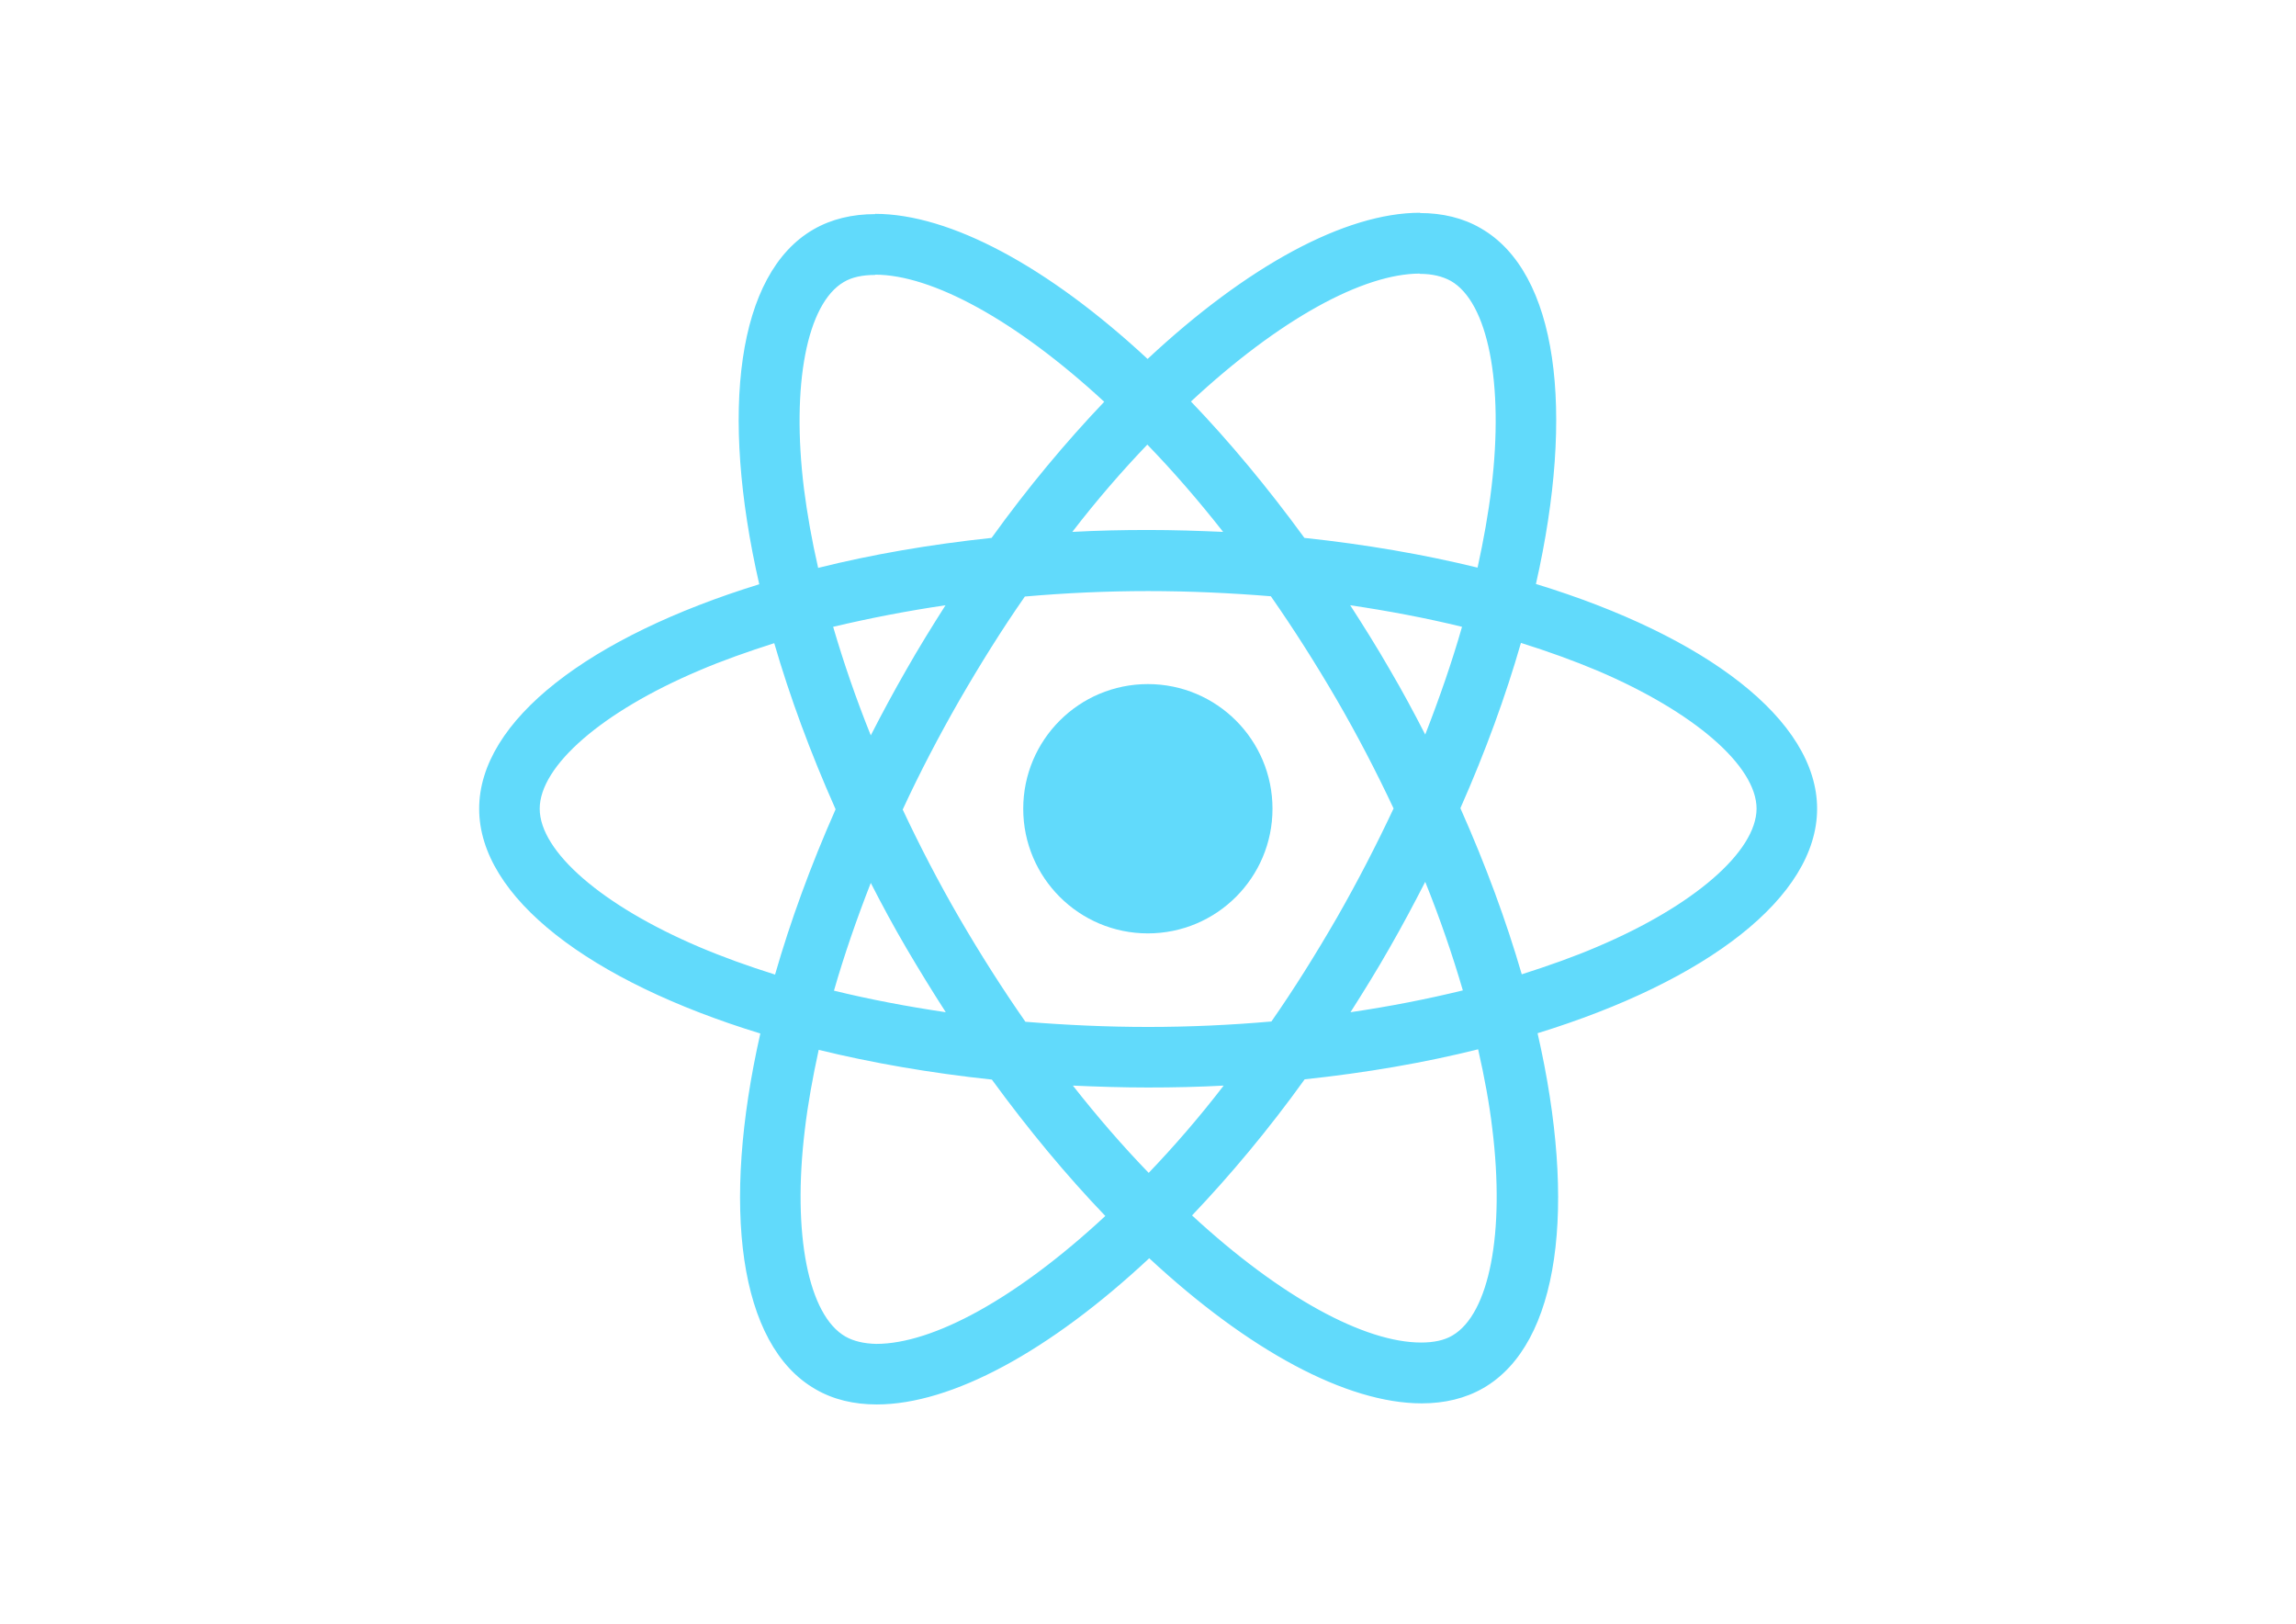
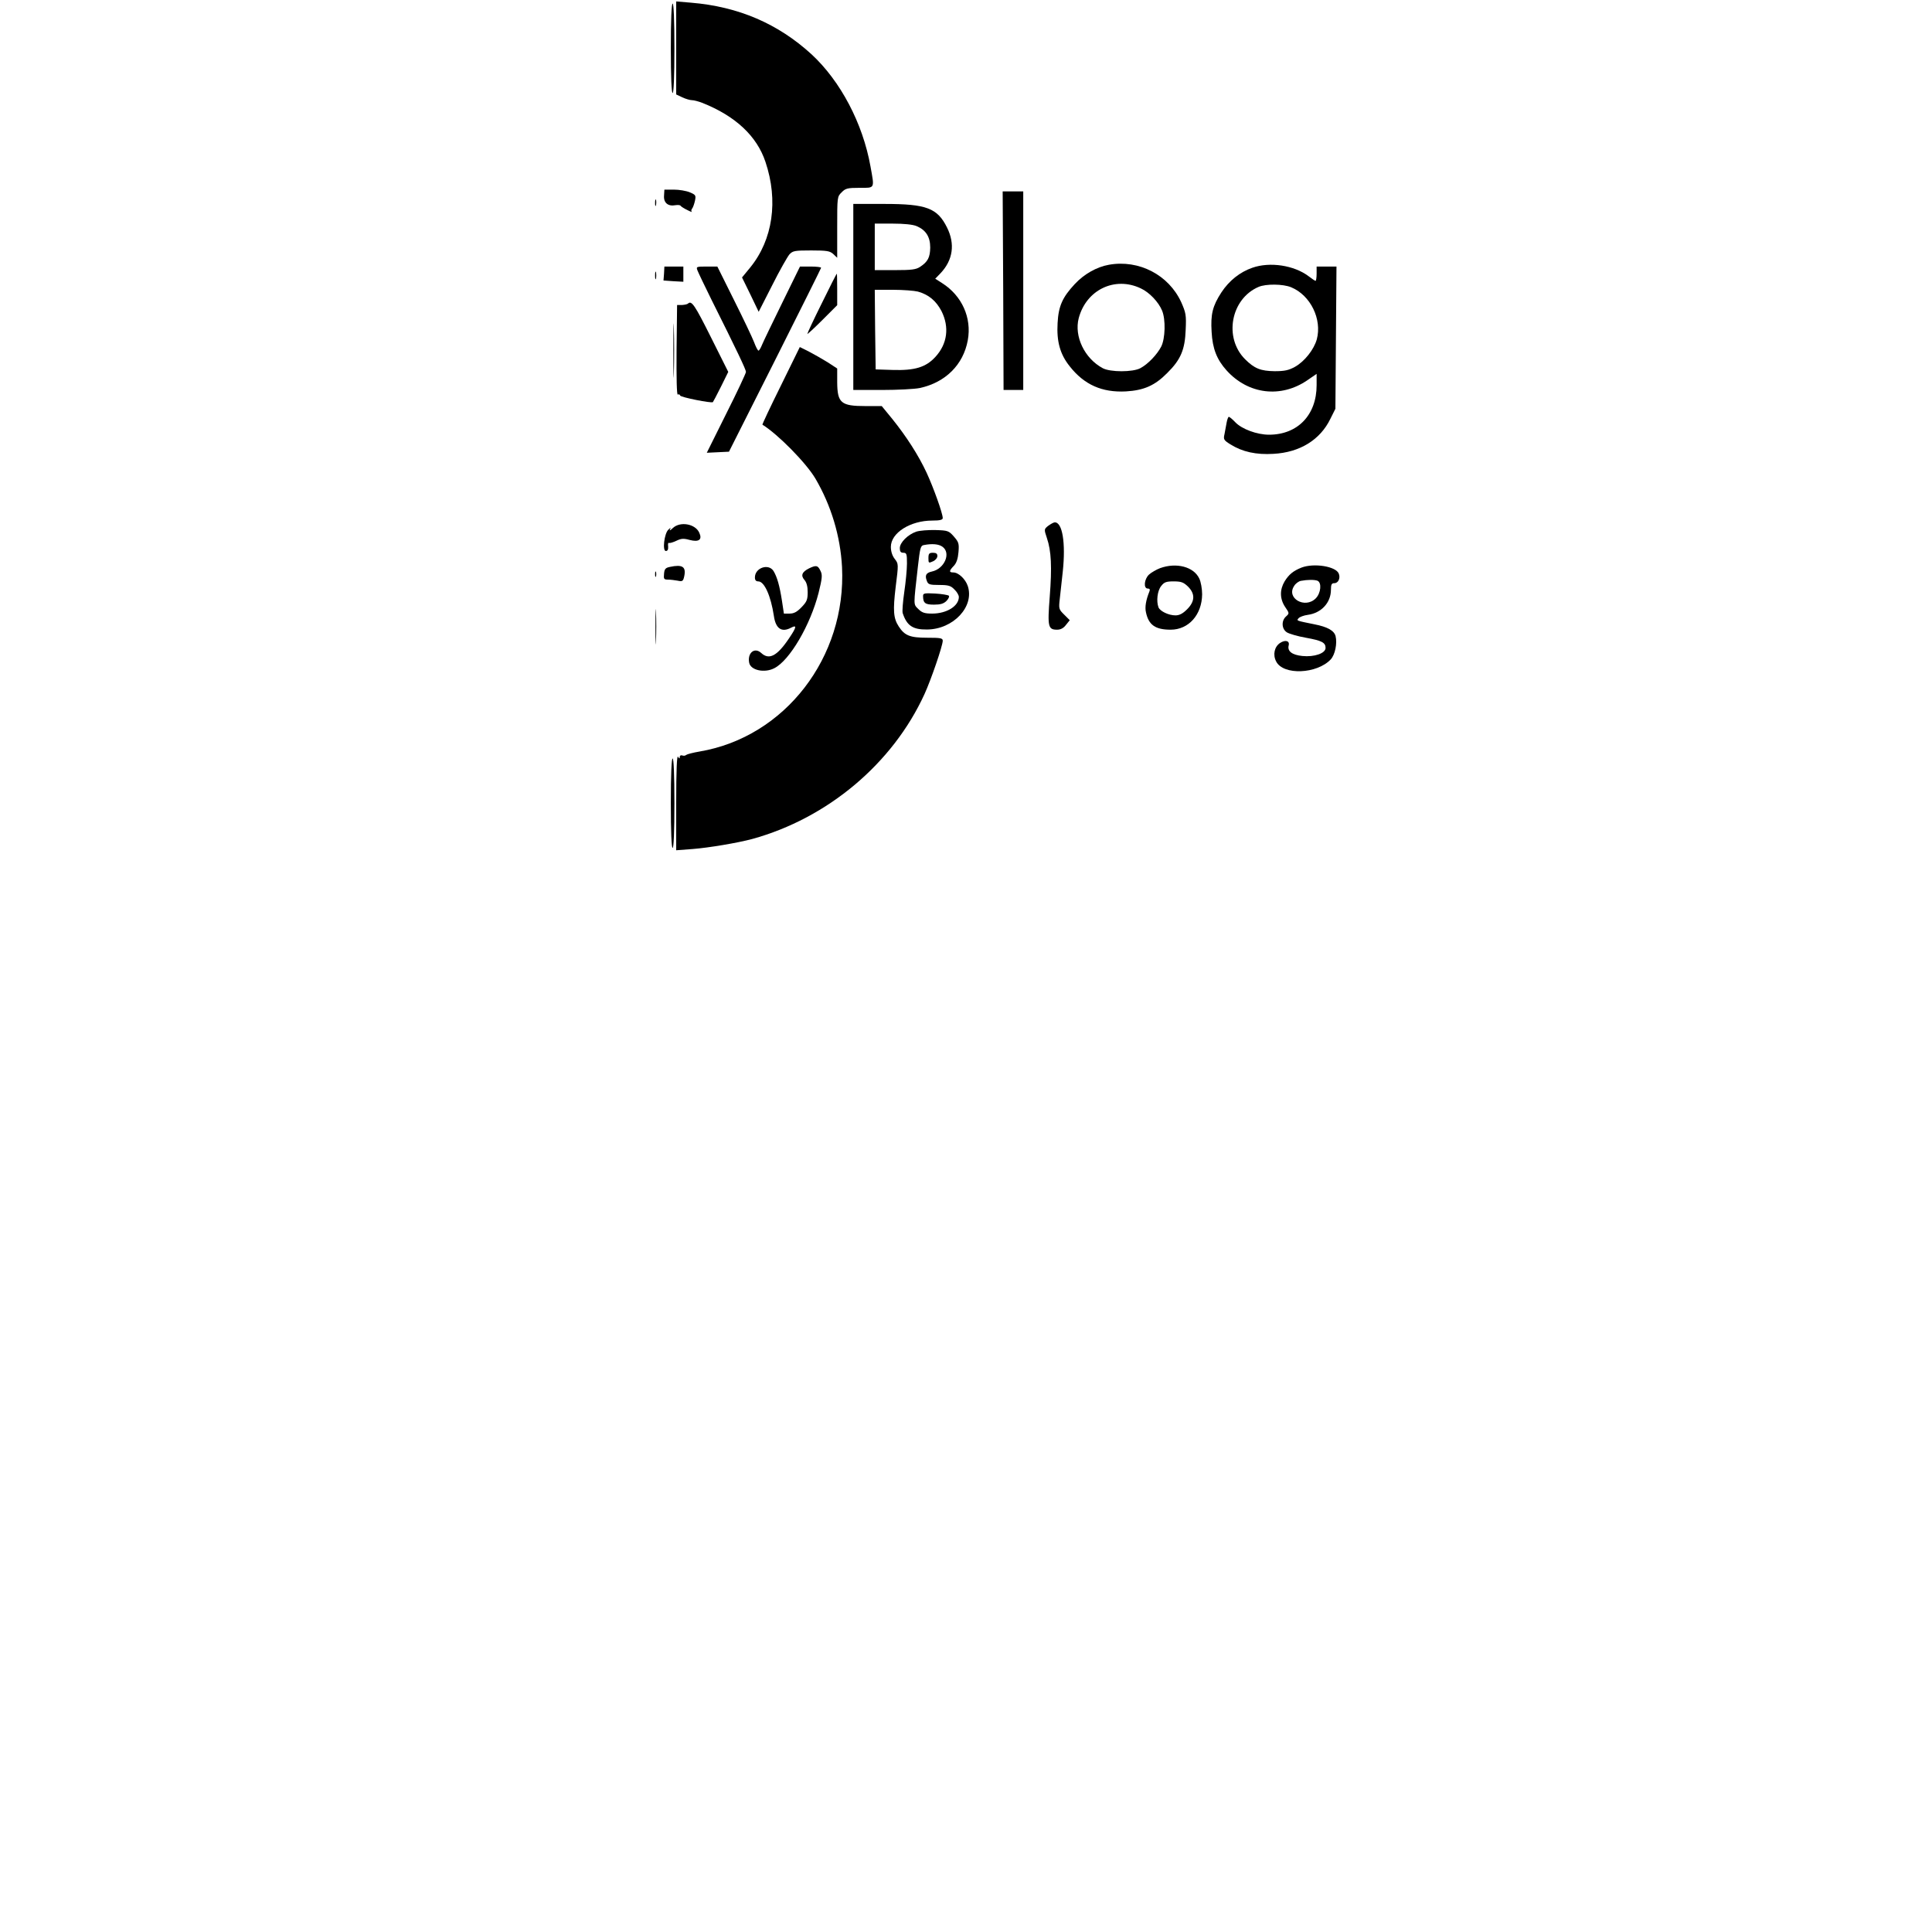
- <svg xmlns="http://www.w3.org/2000/svg" viewBox="0 0 841.9 595.3">
-   <g fill="#61DAFB">
-     <path d="M666.3 296.5c0-32.5-40.7-63.3-103.1-82.4 14.4-63.6 8-114.2-20.2-130.4-6.5-3.8-14.1-5.6-22.4-5.6v22.3c4.6 0 8.3.9 11.4 2.6 13.6 7.8 19.5 37.5 14.9 75.7-1.1 9.4-2.9 19.3-5.1 29.4-19.6-4.8-41-8.5-63.5-10.9-13.5-18.5-27.5-35.3-41.6-50 32.6-30.3 63.2-46.9 84-46.9V78c-27.5 0-63.5 19.6-99.9 53.6-36.4-33.8-72.4-53.2-99.9-53.2v22.3c20.7 0 51.4 16.5 84 46.6-14 14.7-28 31.4-41.3 49.9-22.6 2.4-44 6.1-63.6 11-2.3-10-4-19.7-5.2-29-4.7-38.2 1.1-67.9 14.6-75.8 3-1.8 6.9-2.6 11.5-2.6V78.5c-8.4 0-16 1.8-22.6 5.6-28.1 16.2-34.4 66.7-19.9 130.1-62.2 19.2-102.7 49.9-102.7 82.3 0 32.5 40.7 63.3 103.1 82.4-14.4 63.6-8 114.2 20.2 130.4 6.5 3.8 14.1 5.6 22.5 5.6 27.5 0 63.5-19.6 99.9-53.6 36.4 33.8 72.4 53.2 99.9 53.2 8.4 0 16-1.8 22.6-5.6 28.1-16.2 34.4-66.7 19.9-130.1 62-19.1 102.5-49.9 102.5-82.3zm-130.2-66.7c-3.7 12.9-8.3 26.2-13.5 39.5-4.1-8-8.4-16-13.1-24-4.6-8-9.5-15.8-14.4-23.4 14.2 2.1 27.9 4.7 41 7.9zm-45.8 106.5c-7.8 13.5-15.8 26.3-24.1 38.2-14.9 1.3-30 2-45.2 2-15.1 0-30.2-.7-45-1.9-8.3-11.9-16.4-24.6-24.2-38-7.6-13.1-14.5-26.4-20.8-39.8 6.2-13.4 13.2-26.8 20.7-39.9 7.8-13.5 15.8-26.3 24.1-38.2 14.9-1.3 30-2 45.2-2 15.1 0 30.2.7 45 1.9 8.3 11.9 16.4 24.6 24.2 38 7.6 13.1 14.5 26.4 20.8 39.8-6.3 13.4-13.2 26.8-20.7 39.9zm32.3-13c5.4 13.4 10 26.8 13.8 39.8-13.1 3.2-26.9 5.9-41.2 8 4.9-7.7 9.8-15.6 14.4-23.7 4.6-8 8.9-16.1 13-24.1zM421.2 430c-9.3-9.6-18.6-20.3-27.8-32 9 .4 18.2.7 27.5.7 9.4 0 18.7-.2 27.8-.7-9 11.7-18.3 22.4-27.5 32zm-74.4-58.9c-14.2-2.1-27.9-4.7-41-7.9 3.7-12.9 8.3-26.2 13.5-39.5 4.1 8 8.4 16 13.1 24 4.7 8 9.5 15.8 14.4 23.4zM420.7 163c9.3 9.6 18.6 20.3 27.8 32-9-.4-18.2-.7-27.5-.7-9.4 0-18.7.2-27.8.7 9-11.7 18.3-22.4 27.5-32zm-74 58.9c-4.9 7.7-9.8 15.6-14.4 23.7-4.6 8-8.9 16-13 24-5.4-13.4-10-26.8-13.8-39.8 13.1-3.1 26.9-5.8 41.2-7.9zm-90.5 125.2c-35.4-15.1-58.3-34.9-58.3-50.6 0-15.7 22.9-35.6 58.3-50.6 8.6-3.7 18-7 27.7-10.1 5.7 19.6 13.2 40 22.5 60.9-9.2 20.8-16.6 41.1-22.2 60.6-9.9-3.1-19.3-6.5-28-10.2zM310 490c-13.6-7.8-19.5-37.5-14.9-75.7 1.1-9.4 2.9-19.3 5.1-29.4 19.6 4.8 41 8.5 63.5 10.9 13.5 18.5 27.5 35.3 41.6 50-32.6 30.3-63.2 46.9-84 46.9-4.5-.1-8.3-1-11.3-2.7zm237.2-76.2c4.7 38.2-1.1 67.9-14.6 75.8-3 1.8-6.9 2.6-11.5 2.6-20.7 0-51.4-16.5-84-46.6 14-14.7 28-31.4 41.3-49.9 22.6-2.4 44-6.1 63.6-11 2.3 10.1 4.1 19.8 5.2 29.1zm38.5-66.7c-8.6 3.7-18 7-27.7 10.1-5.7-19.6-13.2-40-22.5-60.9 9.2-20.8 16.6-41.1 22.2-60.6 9.9 3.1 19.3 6.5 28.1 10.2 35.4 15.1 58.3 34.9 58.3 50.6-.1 15.7-23 35.6-58.4 50.6zM320.8 78.4z" />
-     <circle cx="420.9" cy="296.5" r="45.7" />
-     <path d="M520.5 78.1z" />
+ <svg xmlns="http://www.w3.org/2000/svg" version="1.0" width="1080pt" height="1080pt" viewBox="0 0 1080 1080" preserveAspectRatio="xMidYMid meet">
+   <g transform="translate(0,1080) scale(0.1,-0.1)" fill="#000000" stroke="none">
+     <path d="M3780 10532 l0 -260 34 -16 c19 -9 43 -16 54 -16 11 0 37 -7 58 -15 186 -74 305 -186 353 -330 73 -217 41 -435 -85 -590 l-46 -56 47 -96 46 -96 76 149 c41 82 85 159 96 172 19 20 29 22 122 22 88 0 104 -3 123 -20 l22 -21 0 171 c0 168 0 171 25 195 21 22 33 25 100 25 87 0 84 -7 61 120 -43 241 -168 477 -329 626 -188 172 -409 267 -674 289 l-83 7 0 -260z" />
+     <path d="M3750 10530 c0 -160 4 -250 10 -250 6 0 10 90 10 250 0 160 -4 250 -10 250 -6 0 -10 -90 -10 -250z" />
+     <path d="M3712 9706 c-3 -40 23 -61 64 -53 14 2 27 1 29 -4 3 -4 20 -15 37 -23 17 -9 29 -13 25 -10 -4 4 -3 12 2 18 5 6 12 26 16 44 6 30 4 33 -29 47 -19 8 -59 15 -89 15 l-53 0 -2 -34z" />
+     <path d="M5608 9175 l2 -555 55 0 55 0 0 555 0 555 -57 0 -58 0 3 -555z" />
+     <path d="M3662 9665 c0 -16 2 -22 5 -12 2 9 2 23 0 30 -3 6 -5 -1 -5 -18z" />
+     <path d="M4770 9140 l0 -520 160 0 c87 0 183 5 212 11 143 31 243 130 268 267 23 126 -33 249 -143 319 l-39 25 30 31 c69 73 82 163 36 255 -54 109 -115 132 -350 132 l-174 0 0 -520z m354 396 c52 -22 76 -60 76 -120 -1 -55 -13 -79 -57 -108 -23 -15 -48 -18 -140 -18 l-113 0 0 130 0 130 100 0 c63 0 113 -5 134 -14z m7 -366 c61 -17 102 -52 132 -109 45 -90 33 -183 -34 -256 -53 -58 -115 -77 -240 -73 l-94 3 -3 223 -2 222 102 0 c57 0 119 -5 139 -10z" />
+     <path d="M6199 9320 c-68 -12 -139 -52 -191 -108 -69 -74 -91 -123 -96 -218 -6 -103 14 -175 68 -242 81 -103 181 -147 314 -140 101 6 162 33 231 103 75 74 99 130 103 241 4 83 1 96 -25 155 -70 152 -236 239 -404 209z m178 -132 c48 -22 99 -76 119 -124 21 -50 18 -157 -5 -202 -23 -44 -73 -97 -116 -120 -42 -23 -169 -23 -211 0 -102 55 -160 178 -134 279 42 159 202 236 347 167z" />
+     <path d="M7000 9303 c-69 -24 -129 -72 -172 -137 -50 -77 -61 -123 -55 -221 5 -94 29 -155 84 -216 121 -134 304 -156 452 -54 l51 35 0 -63 c0 -167 -106 -277 -266 -277 -67 0 -152 31 -189 70 -16 17 -32 30 -36 30 -3 0 -9 -15 -12 -32 -3 -18 -9 -47 -12 -65 -7 -29 -4 -34 33 -57 67 -42 144 -59 241 -53 147 8 261 78 318 196 l28 56 3 398 3 397 -55 0 -56 0 0 -40 c0 -22 -3 -40 -6 -40 -3 0 -21 12 -39 26 -81 61 -216 82 -315 47z m218 -109 c108 -45 173 -178 143 -291 -16 -57 -68 -123 -121 -153 -36 -20 -59 -25 -115 -25 -78 1 -113 15 -165 67 -120 120 -80 337 75 404 41 18 138 17 183 -2z" />
+     <path d="M3712 9271 l-3 -39 56 -4 55 -3 0 43 0 42 -53 0 -53 0 -2 -39z" />
+     <path d="M3899 9288 c5 -13 40 -86 78 -163 143 -286 193 -391 193 -404 0 -7 -49 -112 -110 -233 l-109 -219 62 3 62 3 257 510 c141 281 257 513 258 518 0 4 -26 7 -59 7 l-59 0 -99 -202 c-55 -112 -106 -218 -113 -235 -7 -18 -16 -33 -20 -33 -4 0 -15 21 -25 48 -10 26 -60 131 -112 235 l-93 187 -60 0 c-58 0 -59 -1 -51 -22z" />
+     <path d="M3662 9260 c0 -19 2 -27 5 -17 2 9 2 25 0 35 -3 9 -5 1 -5 -18z" />
+     <path d="M4593 9103 c-46 -92 -81 -168 -80 -170 2 -1 40 34 85 79 l82 82 0 88 c0 48 -1 88 -2 88 -2 0 -40 -75 -85 -167z" />
+     <path d="M3846 9103 c-4 -4 -19 -7 -34 -8 l-27 0 -3 -253 c-1 -155 1 -251 7 -248 5 4 11 1 13 -5 3 -10 176 -44 183 -37 2 2 22 40 45 86 l41 83 -97 194 c-90 180 -108 207 -128 188z" />
+     <path d="M3764 8840 c0 -135 2 -190 3 -122 2 67 2 177 0 245 -1 67 -3 12 -3 -123z" />
+     <path d="M4365 8644 c-59 -119 -105 -217 -103 -218 86 -53 244 -213 296 -301 88 -150 140 -322 149 -495 25 -504 -319 -950 -796 -1031 -36 -6 -70 -15 -75 -19 -5 -5 -15 -6 -22 -3 -8 3 -14 -1 -14 -8 0 -11 -3 -11 -10 1 -6 10 -10 -77 -10 -254 l0 -269 93 7 c89 7 250 34 332 56 421 116 785 421 963 810 37 81 102 271 102 298 0 15 -12 17 -87 17 -96 0 -126 12 -159 63 -30 46 -33 89 -17 222 16 127 16 128 -5 155 -14 18 -22 42 -22 68 0 78 108 147 232 147 42 0 58 4 58 14 0 26 -52 171 -90 253 -46 99 -114 204 -192 301 l-59 72 -90 0 c-138 0 -158 17 -159 133 l0 77 -52 34 c-29 18 -76 45 -105 60 l-52 26 -106 -216z" />
+     <path d="M5860 7861 c-24 -19 -24 -20 -8 -68 25 -73 29 -163 16 -330 -13 -168 -9 -183 42 -183 19 0 36 9 49 27 l21 26 -31 31 c-30 29 -31 34 -25 86 3 30 11 100 17 155 17 160 -2 276 -45 275 -6 0 -22 -9 -36 -19z" />
+     <path d="M3761 7848 c-13 -13 -20 -16 -16 -8 6 12 5 12 -9 -1 -23 -22 -34 -119 -14 -119 10 0 14 8 13 25 -2 14 0 23 5 20 4 -2 22 3 41 12 27 13 40 14 73 5 53 -14 73 1 55 40 -22 50 -107 65 -148 26z" />
+     <path d="M5122 7828 c-47 -16 -92 -61 -92 -92 0 -19 5 -26 20 -26 18 0 20 -7 20 -60 0 -33 -7 -105 -15 -159 -8 -55 -12 -108 -9 -118 23 -70 56 -93 136 -92 147 1 266 128 228 243 -13 39 -52 76 -81 76 -25 0 -24 9 3 37 15 16 23 40 26 77 4 48 1 56 -26 87 -28 32 -34 34 -103 36 -41 1 -89 -3 -107 -9z m146 -84 c50 -35 12 -124 -59 -139 -32 -7 -40 -21 -28 -52 7 -20 15 -23 69 -23 51 0 65 -4 85 -25 14 -13 25 -32 25 -42 0 -51 -68 -93 -149 -93 -42 0 -57 5 -77 25 -29 29 -28 14 -3 237 12 105 15 118 33 121 46 9 83 6 104 -9z" />
+     <path d="M5190 7680 c0 -28 1 -29 25 -18 14 6 25 19 25 30 0 13 -7 18 -25 18 -21 0 -25 -5 -25 -30z" />
+     <path d="M5160 7469 c0 -40 11 -49 61 -49 36 0 54 5 70 21 12 12 17 25 13 29 -5 4 -39 10 -76 12 -59 3 -68 2 -68 -13z" />
+     <path d="M3745 7631 c-25 -5 -31 -12 -33 -39 -3 -28 0 -32 21 -32 14 0 38 -3 55 -6 27 -6 31 -3 37 25 11 53 -10 67 -80 52z" />
+     <path d="M4523 7623 c-40 -20 -48 -40 -26 -65 12 -14 18 -36 18 -68 0 -42 -5 -54 -34 -84 -26 -27 -43 -36 -67 -36 l-32 0 -11 73 c-13 83 -27 132 -47 165 -28 44 -104 18 -104 -36 0 -15 6 -22 19 -22 34 0 70 -81 87 -193 10 -71 43 -94 96 -66 34 18 31 3 -11 -59 -67 -100 -112 -123 -156 -82 -37 34 -78 0 -67 -55 8 -42 86 -59 141 -30 86 44 201 241 247 421 20 81 22 100 11 122 -15 32 -24 34 -64 15z" />
+     <path d="M6485 7624 c-21 -8 -49 -24 -62 -36 -27 -25 -32 -78 -7 -78 11 0 14 -5 9 -17 -19 -47 -26 -87 -19 -116 15 -71 53 -97 138 -97 101 0 175 84 176 198 0 30 -7 70 -16 88 -31 66 -128 91 -219 58z m156 -103 c41 -41 39 -83 -5 -127 -24 -24 -43 -34 -65 -34 -38 0 -86 23 -95 45 -13 35 -6 93 15 119 17 22 28 26 70 26 42 0 55 -5 80 -29z" />
+     <path d="M7275 7627 c-45 -18 -70 -38 -94 -77 -28 -47 -27 -98 3 -143 24 -35 24 -36 5 -53 -27 -24 -25 -70 5 -89 13 -8 60 -22 106 -30 89 -16 110 -27 110 -57 0 -30 -63 -52 -130 -45 -58 6 -85 27 -76 60 6 25 -19 32 -48 13 -32 -21 -42 -66 -22 -104 40 -78 228 -70 305 12 24 26 37 89 27 130 -8 31 -46 52 -118 66 -104 21 -101 20 -89 34 6 7 29 16 52 19 75 10 129 68 129 140 0 30 4 37 19 37 22 0 35 28 25 53 -15 41 -139 61 -209 34z m89 -73 c26 -10 20 -70 -9 -99 -60 -60 -166 1 -121 69 8 14 26 27 38 29 37 7 75 7 92 1z" />
+     <path d="M3662 7590 c0 -14 2 -19 5 -12 2 6 2 18 0 25 -3 6 -5 1 -5 -13z" />
+     <path d="M3664 7295 c0 -88 2 -123 3 -77 2 46 2 118 0 160 -1 42 -3 5 -3 -83z" />
+     <path d="M3750 6310 c0 -160 4 -250 10 -250 6 0 10 90 10 250 0 160 -4 250 -10 250 -6 0 -10 -90 -10 -250z" />
  </g>
</svg>
